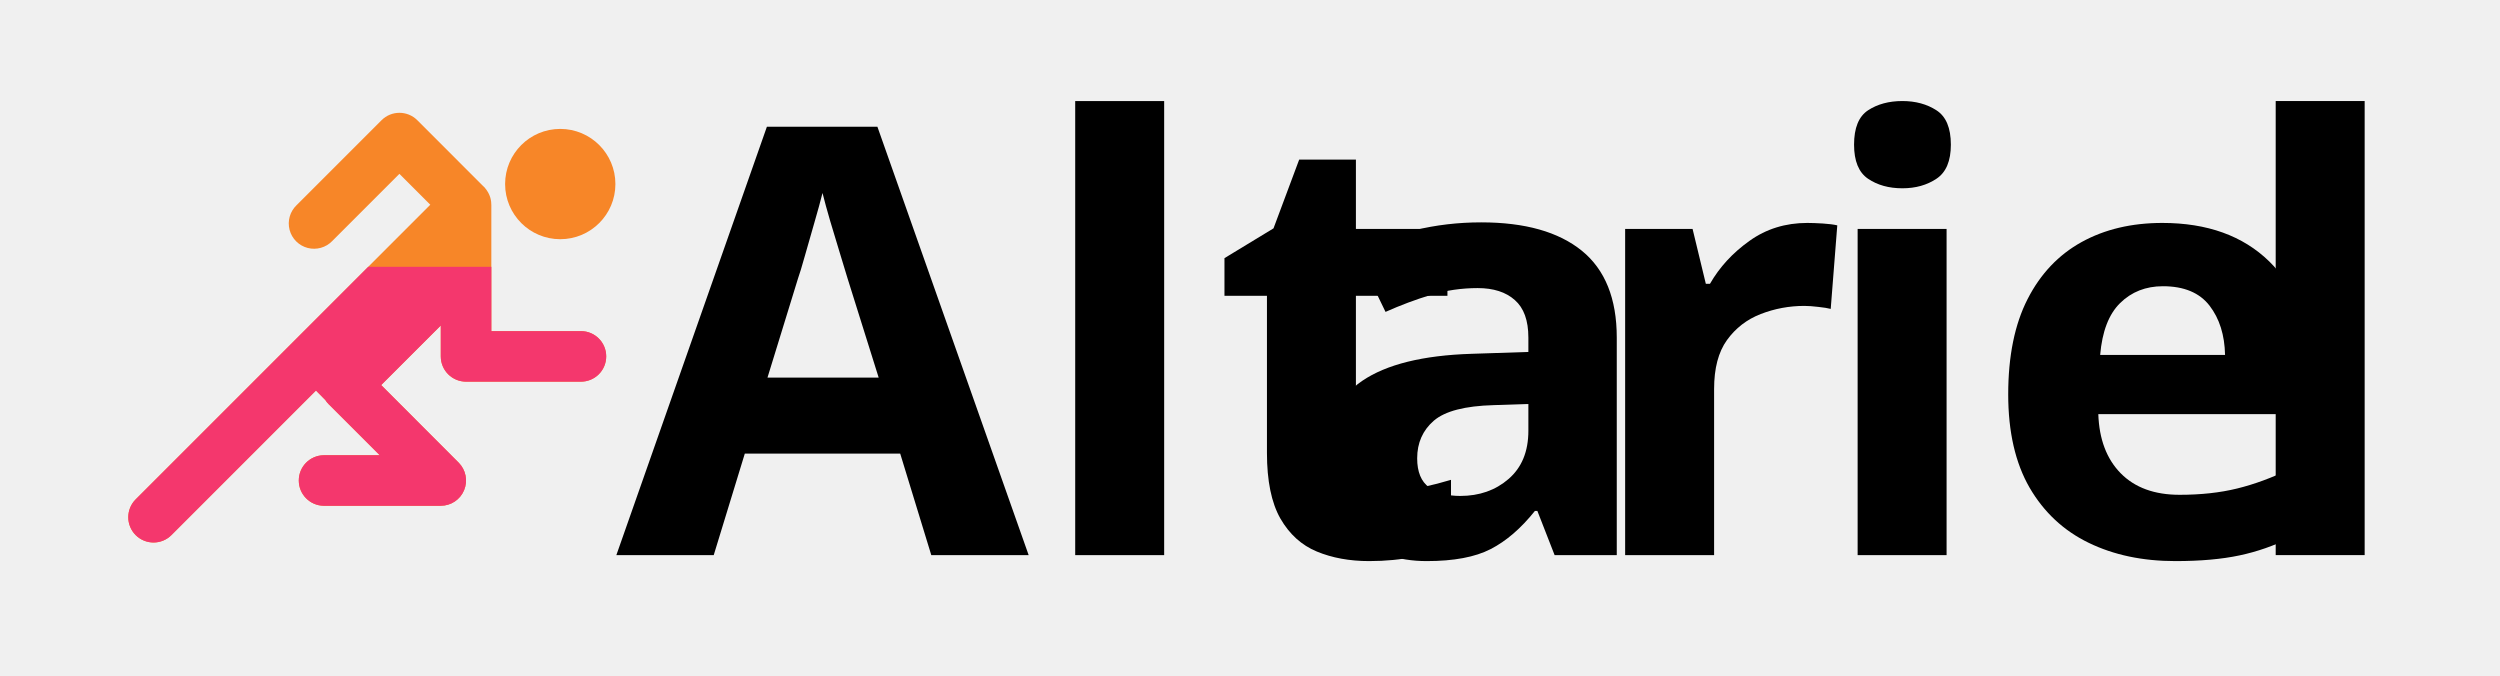
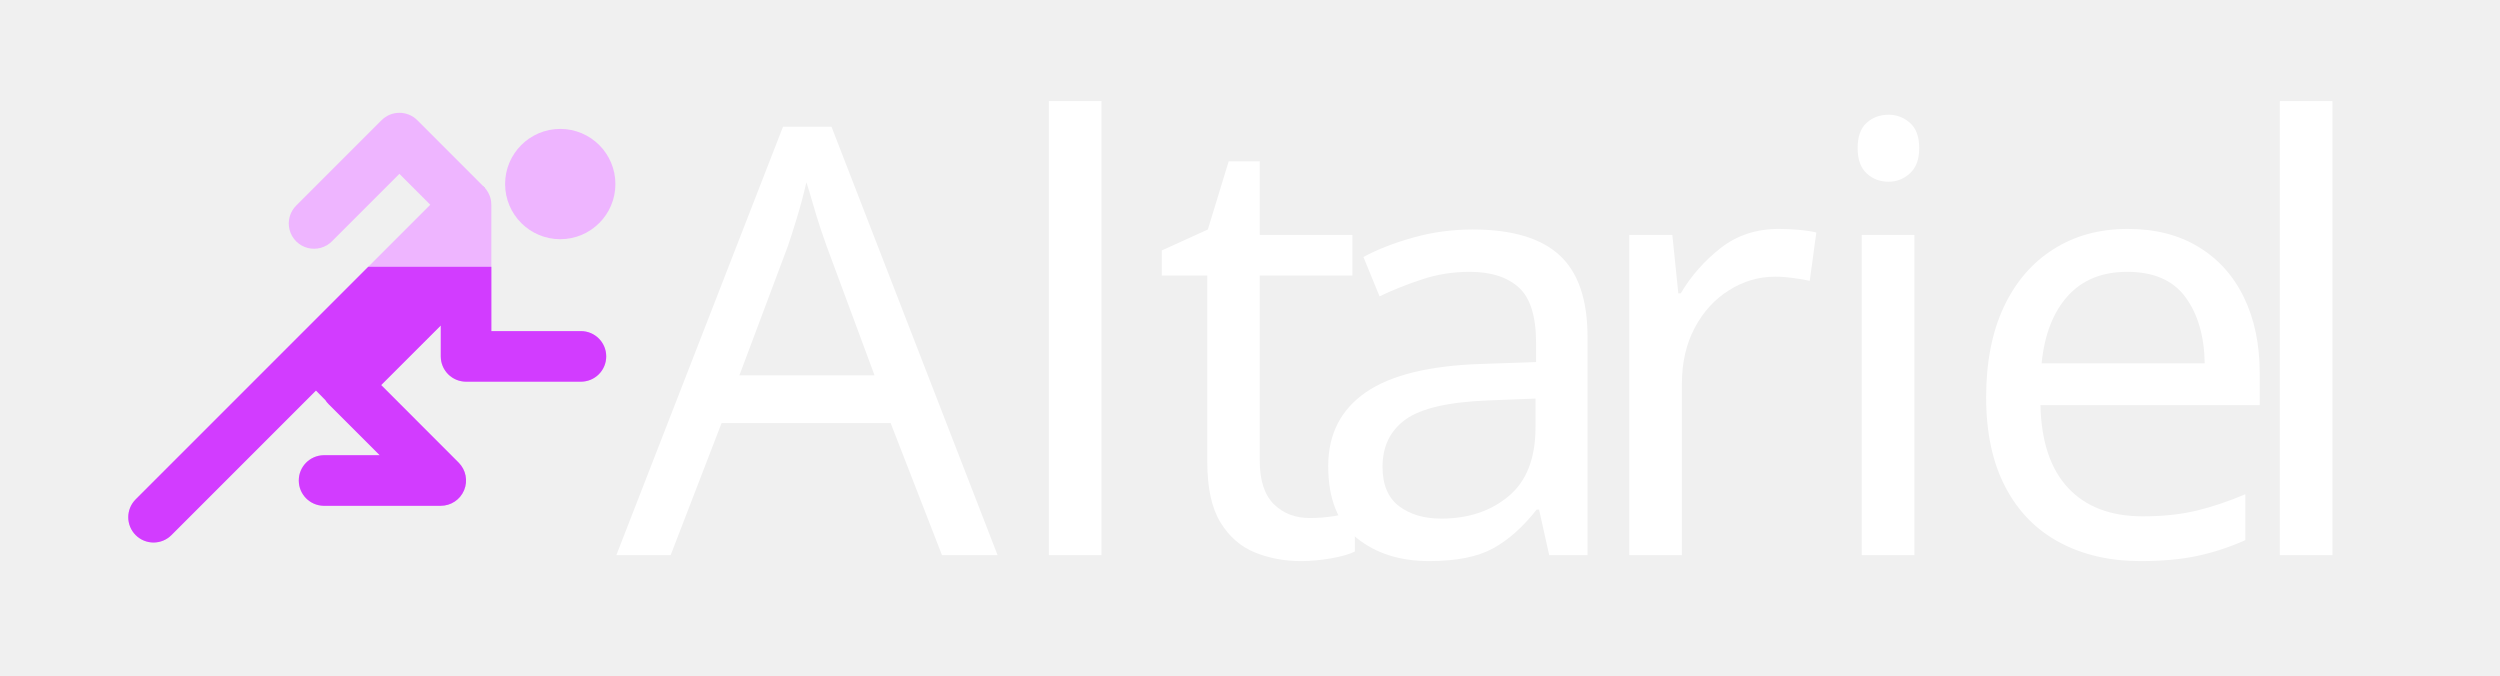
<svg xmlns="http://www.w3.org/2000/svg" width="3.806in" height="1.028in" viewBox="0 0 274 74">
  <defs>
-     <style>.a{fill:none;}.b{font-size:65.478px;font-family:DINAlternate-Bold, DIN Alternate;font-weight:700;}.c{letter-spacing:-0.035em;}.d{letter-spacing:-0.02em;}.e{letter-spacing:-0.035em;}.f{fill:#f78628;}.g{clip-path:url(#a);}.h{fill:#f4376d;}</style>
+     <style>.a{fill:none;}.b{font-size:65.478px;font-family:DINAlternate, DIN Alternate;font-weight:00;fill:white;}.c{letter-spacing:-0.035em;}.d{letter-spacing:-0.02em;}.e{letter-spacing:-0.035em;}.f{fill:#eeb5ff;}.g{clip-path:url(#a);}.h{fill:#d23cff;}</style>
    <clipPath id="a">
      <rect class="a" x="6" y="29.235" width="75.048" height="30.724" />
    </clipPath>
  </defs>
  <text class="b" transform="translate(67.553 60.836)">Alt<tspan class="c" x="75.005" y="0">a</tspan>
    <tspan x="105.453" y="0">r</tspan>
    <tspan class="d" x="130.934" y="0">ie</tspan>
    <tspan class="e" x="176.752" y="0">l</tspan>
  </text>
  <path class="f" d="M66.441,39.056a2.769,2.769,0,0,1-2.77,2.771H51.079a2.769,2.769,0,0,1-2.77-2.771V35.672L41.776,42.2,50.268,50.7a2.772,2.772,0,0,1-1.959,4.73H35.465a2.771,2.771,0,0,1,0-5.541H41.62l-5.6-5.595a2.647,2.647,0,0,1-.368-.459L34.629,42.8,18.788,58.644a2.77,2.77,0,1,1-3.918-3.918L47.16,22.435,43.776,19.05l-7.359,7.359A2.771,2.771,0,1,1,32.5,22.49l9.318-9.318a2.772,2.772,0,0,1,3.919,0l7.258,7.263c.045.041.091.086.136.136a2.2,2.2,0,0,1,.186.232,2.333,2.333,0,0,1,.167.262c.01,0,.01,0,.005.01a1.164,1.164,0,0,1,.09.171,1.849,1.849,0,0,1,.081.187,2.135,2.135,0,0,1,.141.493,1.341,1.341,0,0,1,.03.2,2.565,2.565,0,0,1,.02.342V36.286h9.822A2.769,2.769,0,0,1,66.441,39.056Z" />
  <path d="M53.038,20.476c.031.03.061.06.091.1-.045-.05-.091-.1-.136-.136Z" />
  <circle class="f" cx="61.404" cy="20.169" r="6.044" />
  <g class="g">
    <path class="h" d="M66.441,39.056a2.769,2.769,0,0,1-2.77,2.771H51.079a2.769,2.769,0,0,1-2.77-2.771V35.672L41.776,42.2,50.268,50.7a2.772,2.772,0,0,1-1.959,4.73H35.465a2.771,2.771,0,0,1,0-5.541H41.62l-5.6-5.595a2.647,2.647,0,0,1-.368-.459L34.629,42.8,18.788,58.644a2.77,2.77,0,1,1-3.918-3.918L47.16,22.435,43.776,19.05l-7.359,7.359A2.771,2.771,0,1,1,32.5,22.49l9.318-9.318a2.772,2.772,0,0,1,3.919,0l7.258,7.263c.045.041.091.086.136.136a2.2,2.2,0,0,1,.186.232,2.333,2.333,0,0,1,.167.262c.01,0,.01,0,.005.01a1.164,1.164,0,0,1,.09.171,1.849,1.849,0,0,1,.081.187,2.135,2.135,0,0,1,.141.493,1.341,1.341,0,0,1,.03.2,2.565,2.565,0,0,1,.02.342V36.286h9.822A2.769,2.769,0,0,1,66.441,39.056Z" />
    <path class="h" d="M53.038,20.476c.031.03.061.06.091.1-.045-.05-.091-.1-.136-.136Z" />
    <circle class="h" cx="60.901" cy="17.65" r="6.044" />
  </g>
</svg>
